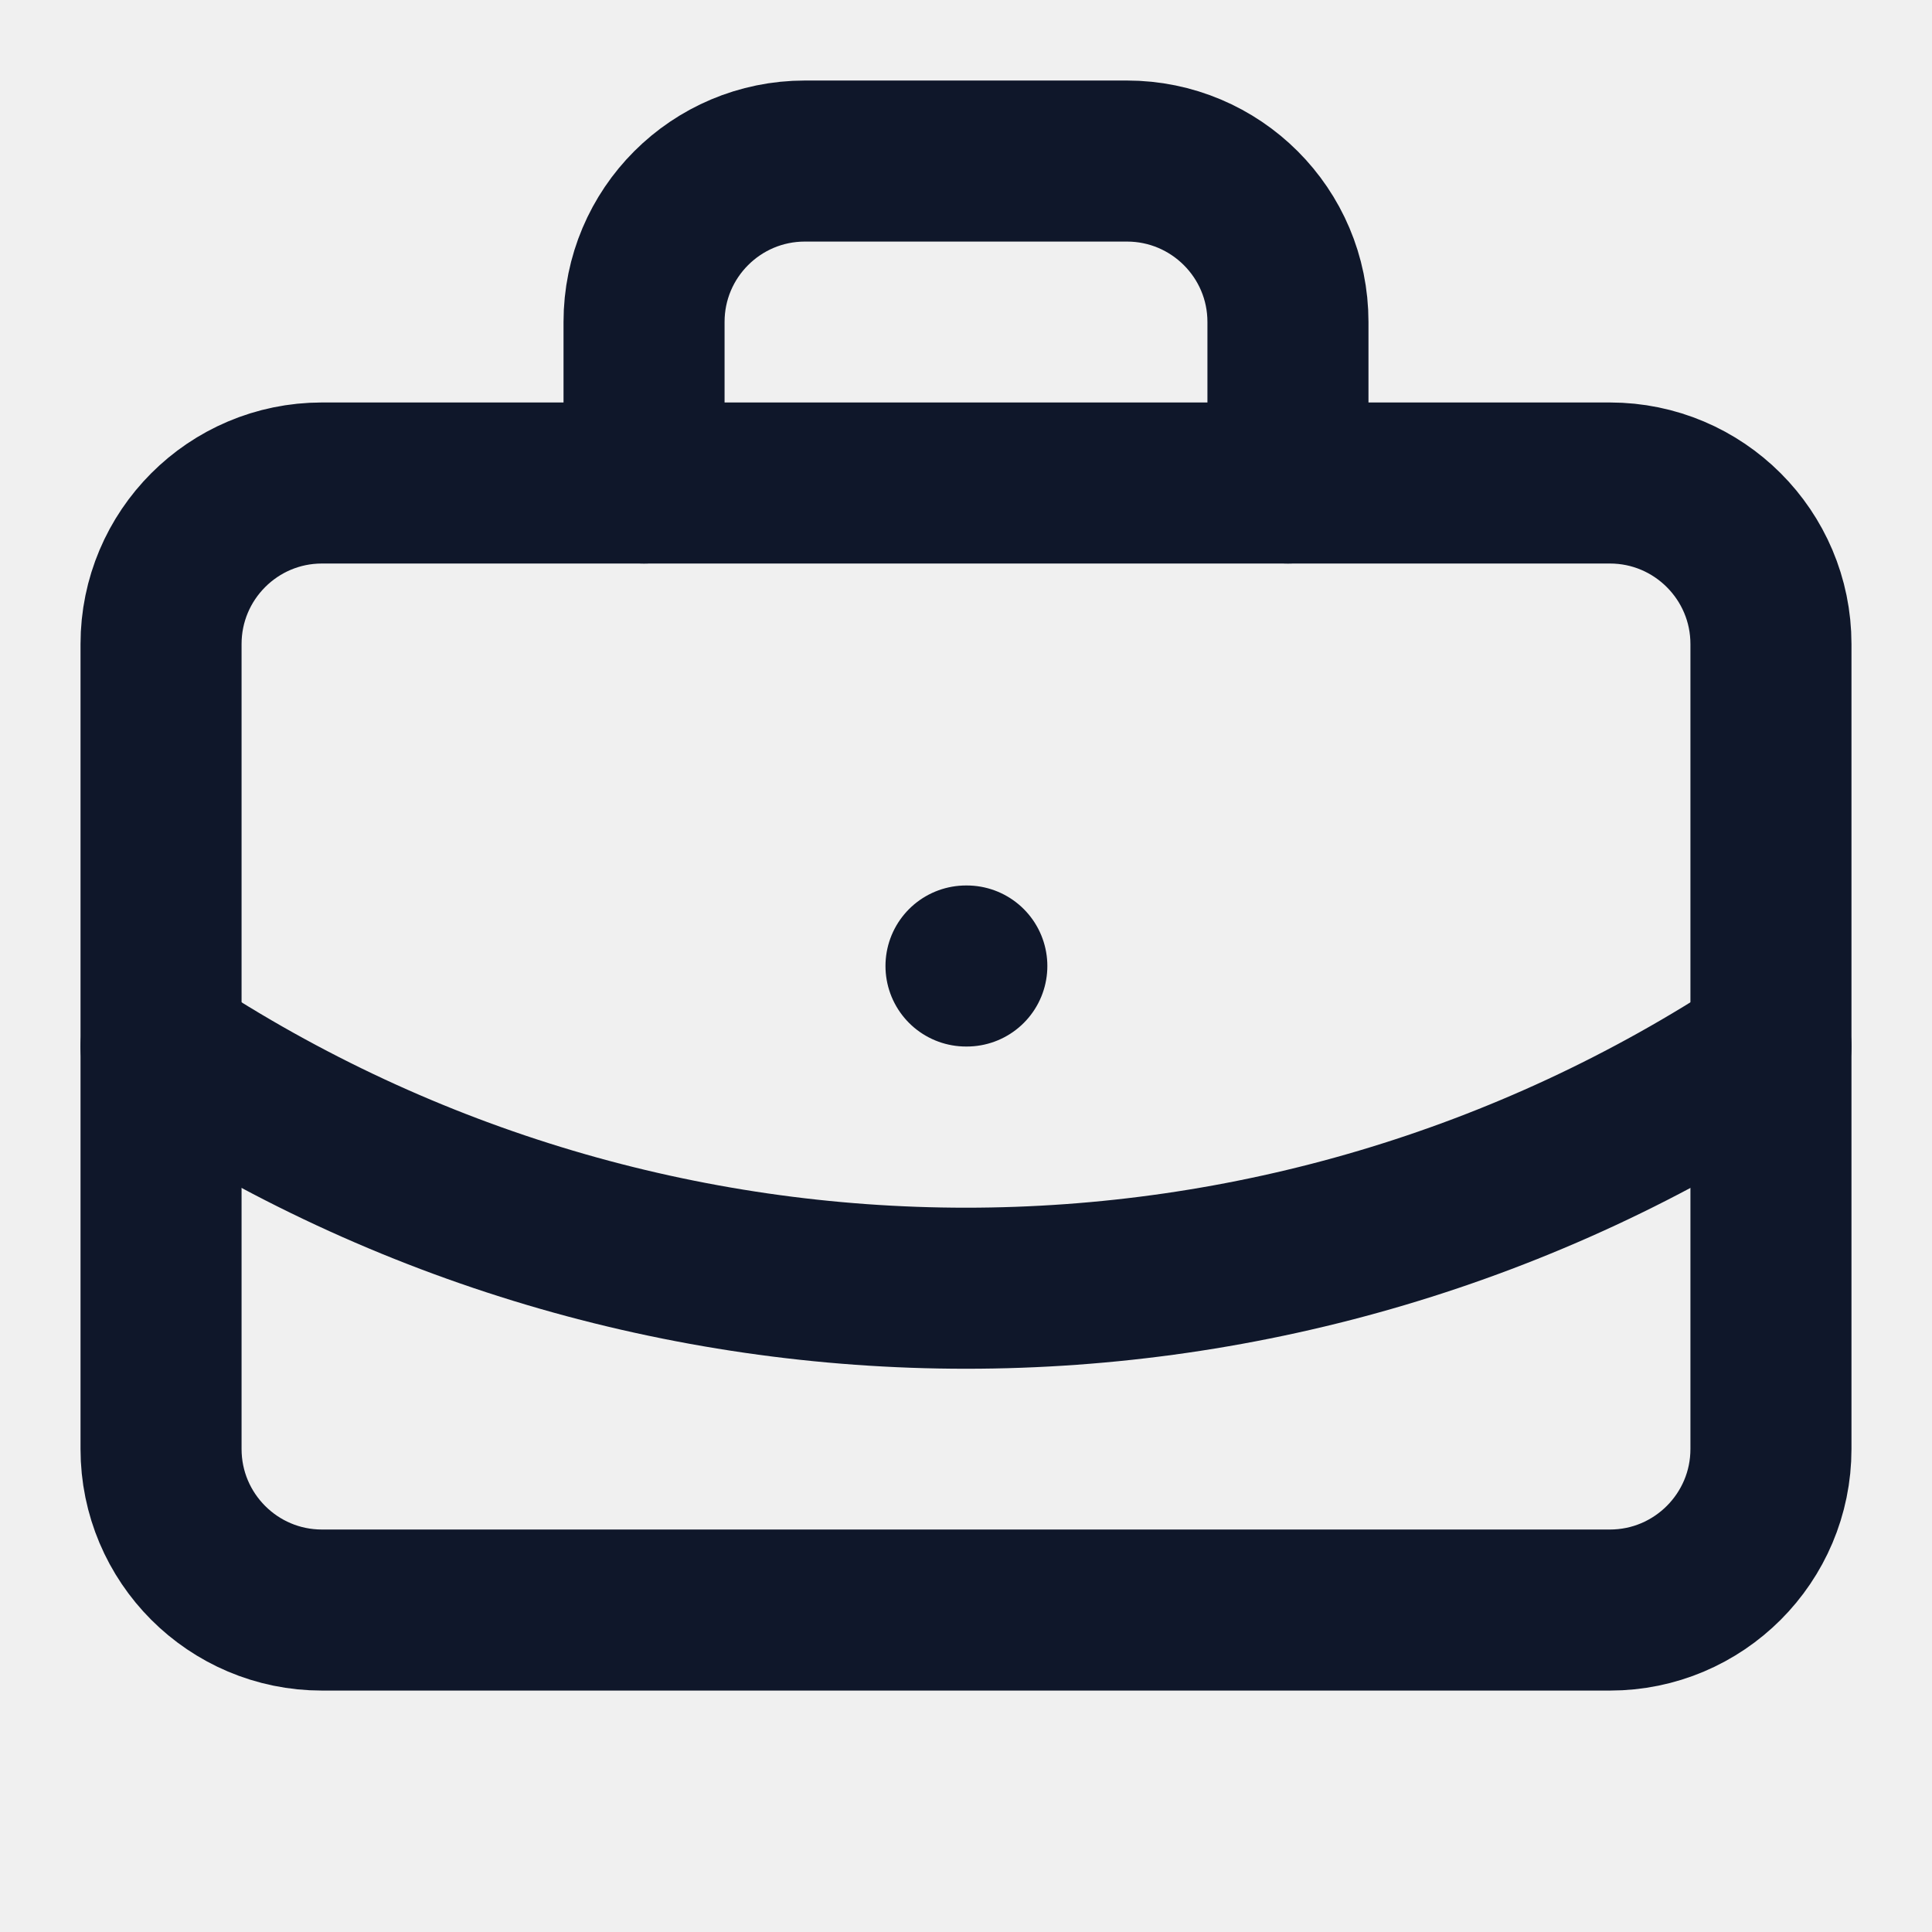
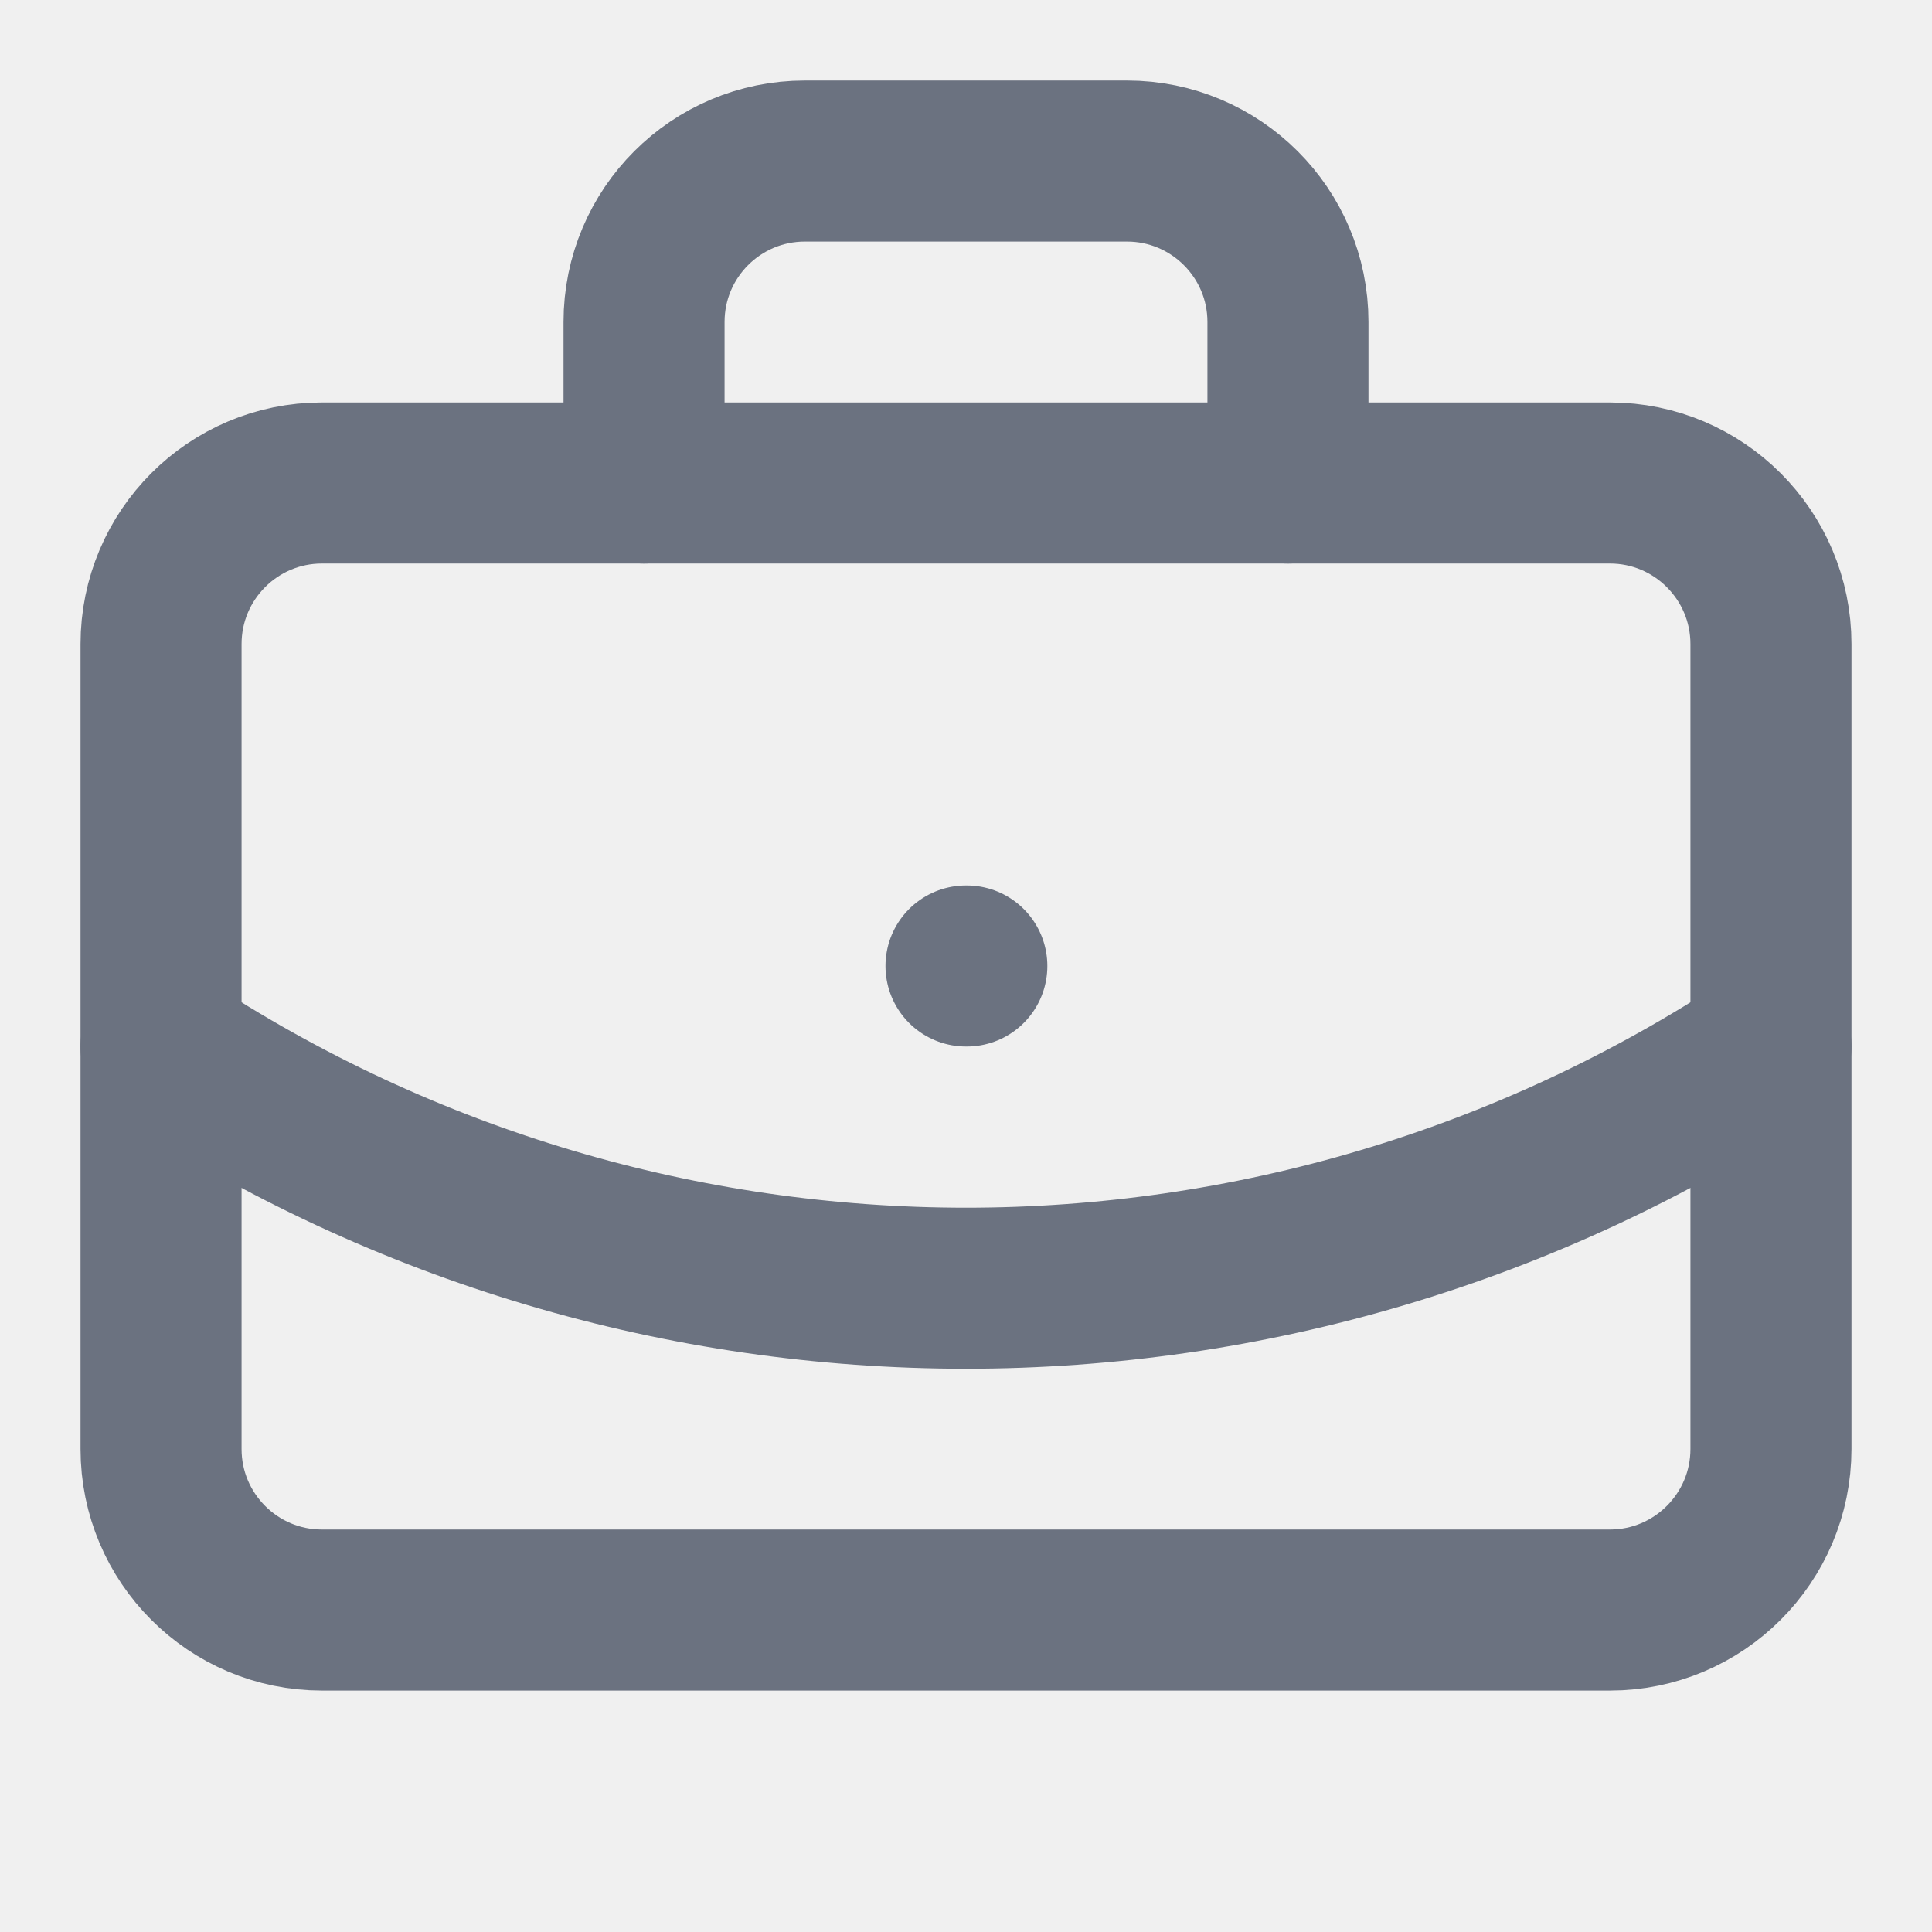
<svg xmlns="http://www.w3.org/2000/svg" width="14" height="14" viewBox="0 0 14 14" fill="none">
  <g clip-path="url(#clip0_9_441)">
-     <path d="M7 7H7.006M9.333 3.5V2.333C9.333 1.689 8.81 1.167 8.166 1.167H5.833C5.189 1.167 4.667 1.689 4.667 2.333V3.5M12.833 7.583C9.295 9.919 4.705 9.919 1.167 7.583" stroke="#0F172A" stroke-width="1.167" stroke-linecap="round" stroke-linejoin="round" />
-     <path d="M2.333 3.5H11.666C12.31 3.5 12.833 4.023 12.833 4.667V10.5C12.833 11.144 12.31 11.667 11.666 11.667H2.333C1.689 11.667 1.167 11.144 1.167 10.5V4.667C1.167 4.023 1.689 3.5 2.333 3.5V3.5" stroke="#0F172A" stroke-width="1.167" stroke-linecap="round" stroke-linejoin="round" />
+     <path d="M7 7H7.006M9.333 3.5V2.333C9.333 1.689 8.81 1.167 8.166 1.167H5.833C5.189 1.167 4.667 1.689 4.667 2.333V3.5M12.833 7.583C9.295 9.919 4.705 9.919 1.167 7.583" stroke="#6B7280" stroke-width="1.167" stroke-linecap="round" stroke-linejoin="round" />
+     <path d="M2.333 3.5H11.666C12.31 3.5 12.833 4.023 12.833 4.667V10.5C12.833 11.144 12.31 11.667 11.666 11.667H2.333C1.689 11.667 1.167 11.144 1.167 10.5V4.667C1.167 4.023 1.689 3.5 2.333 3.5V3.5" stroke="#6B7280" stroke-width="1.167" stroke-linecap="round" stroke-linejoin="round" />
  </g>
  <defs>
    <clipPath id="clip0_9_441">
      <rect width="14" height="14" fill="white" />
    </clipPath>
  </defs>
</svg>
